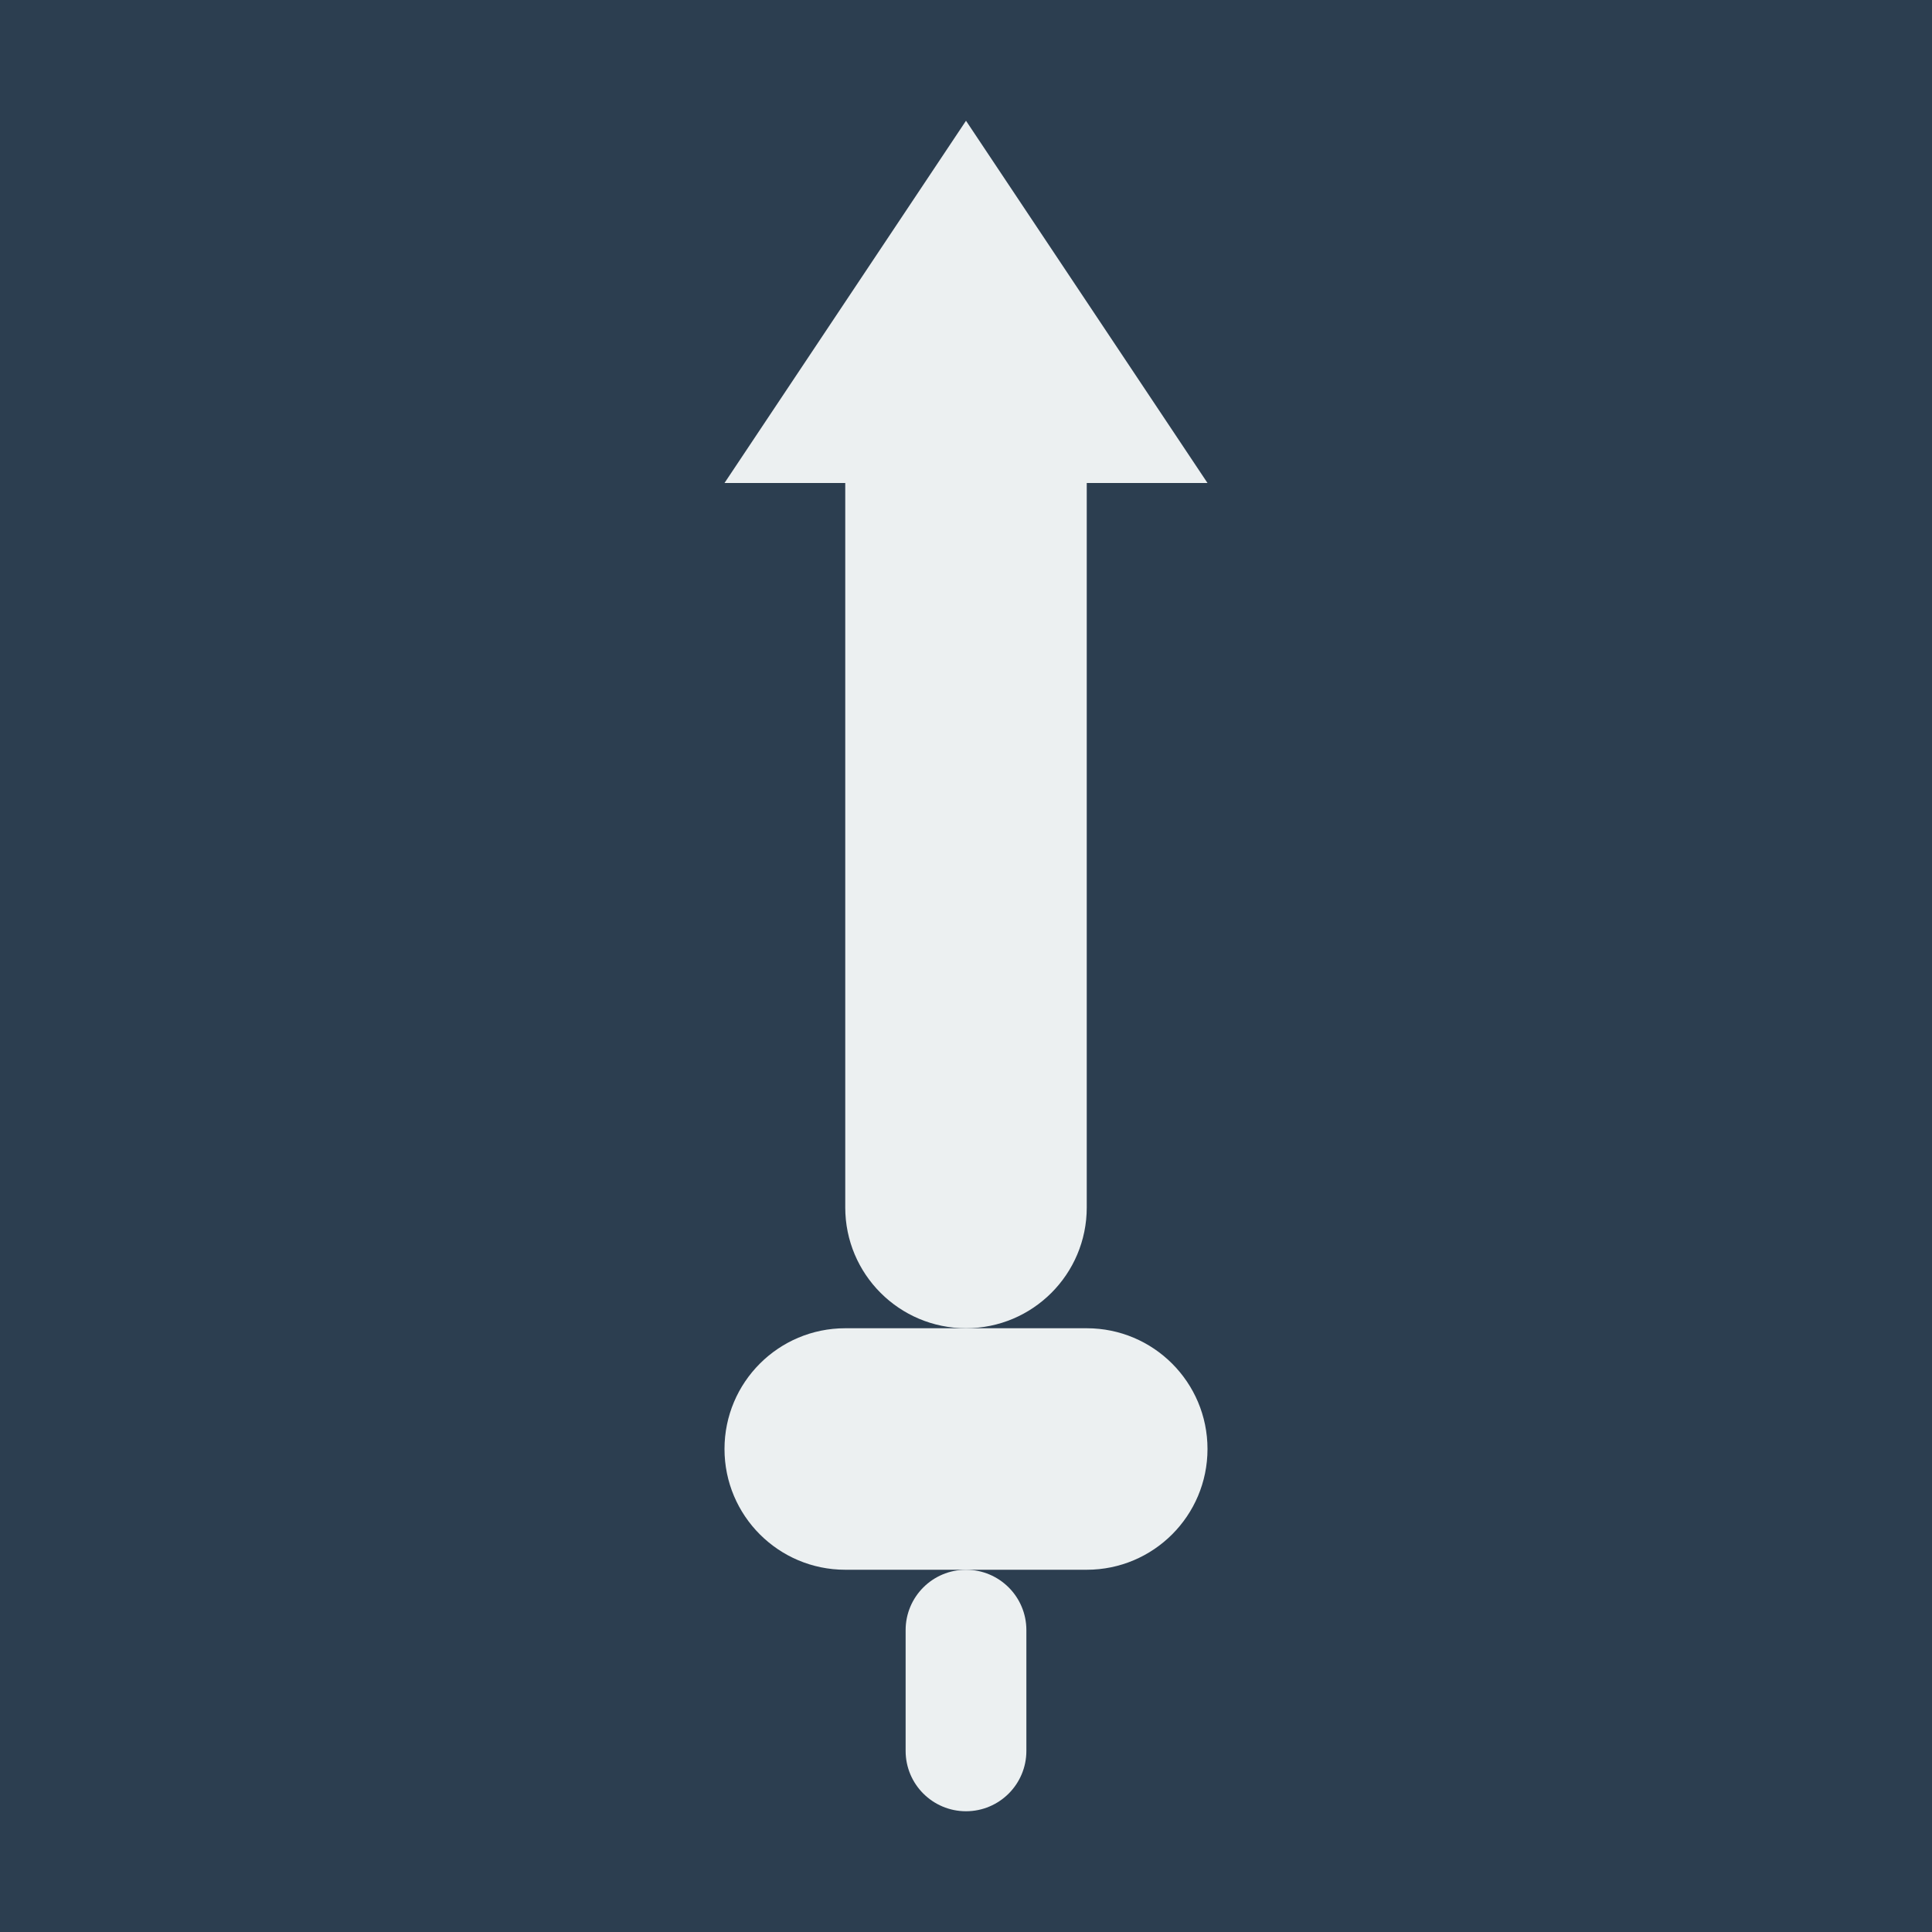
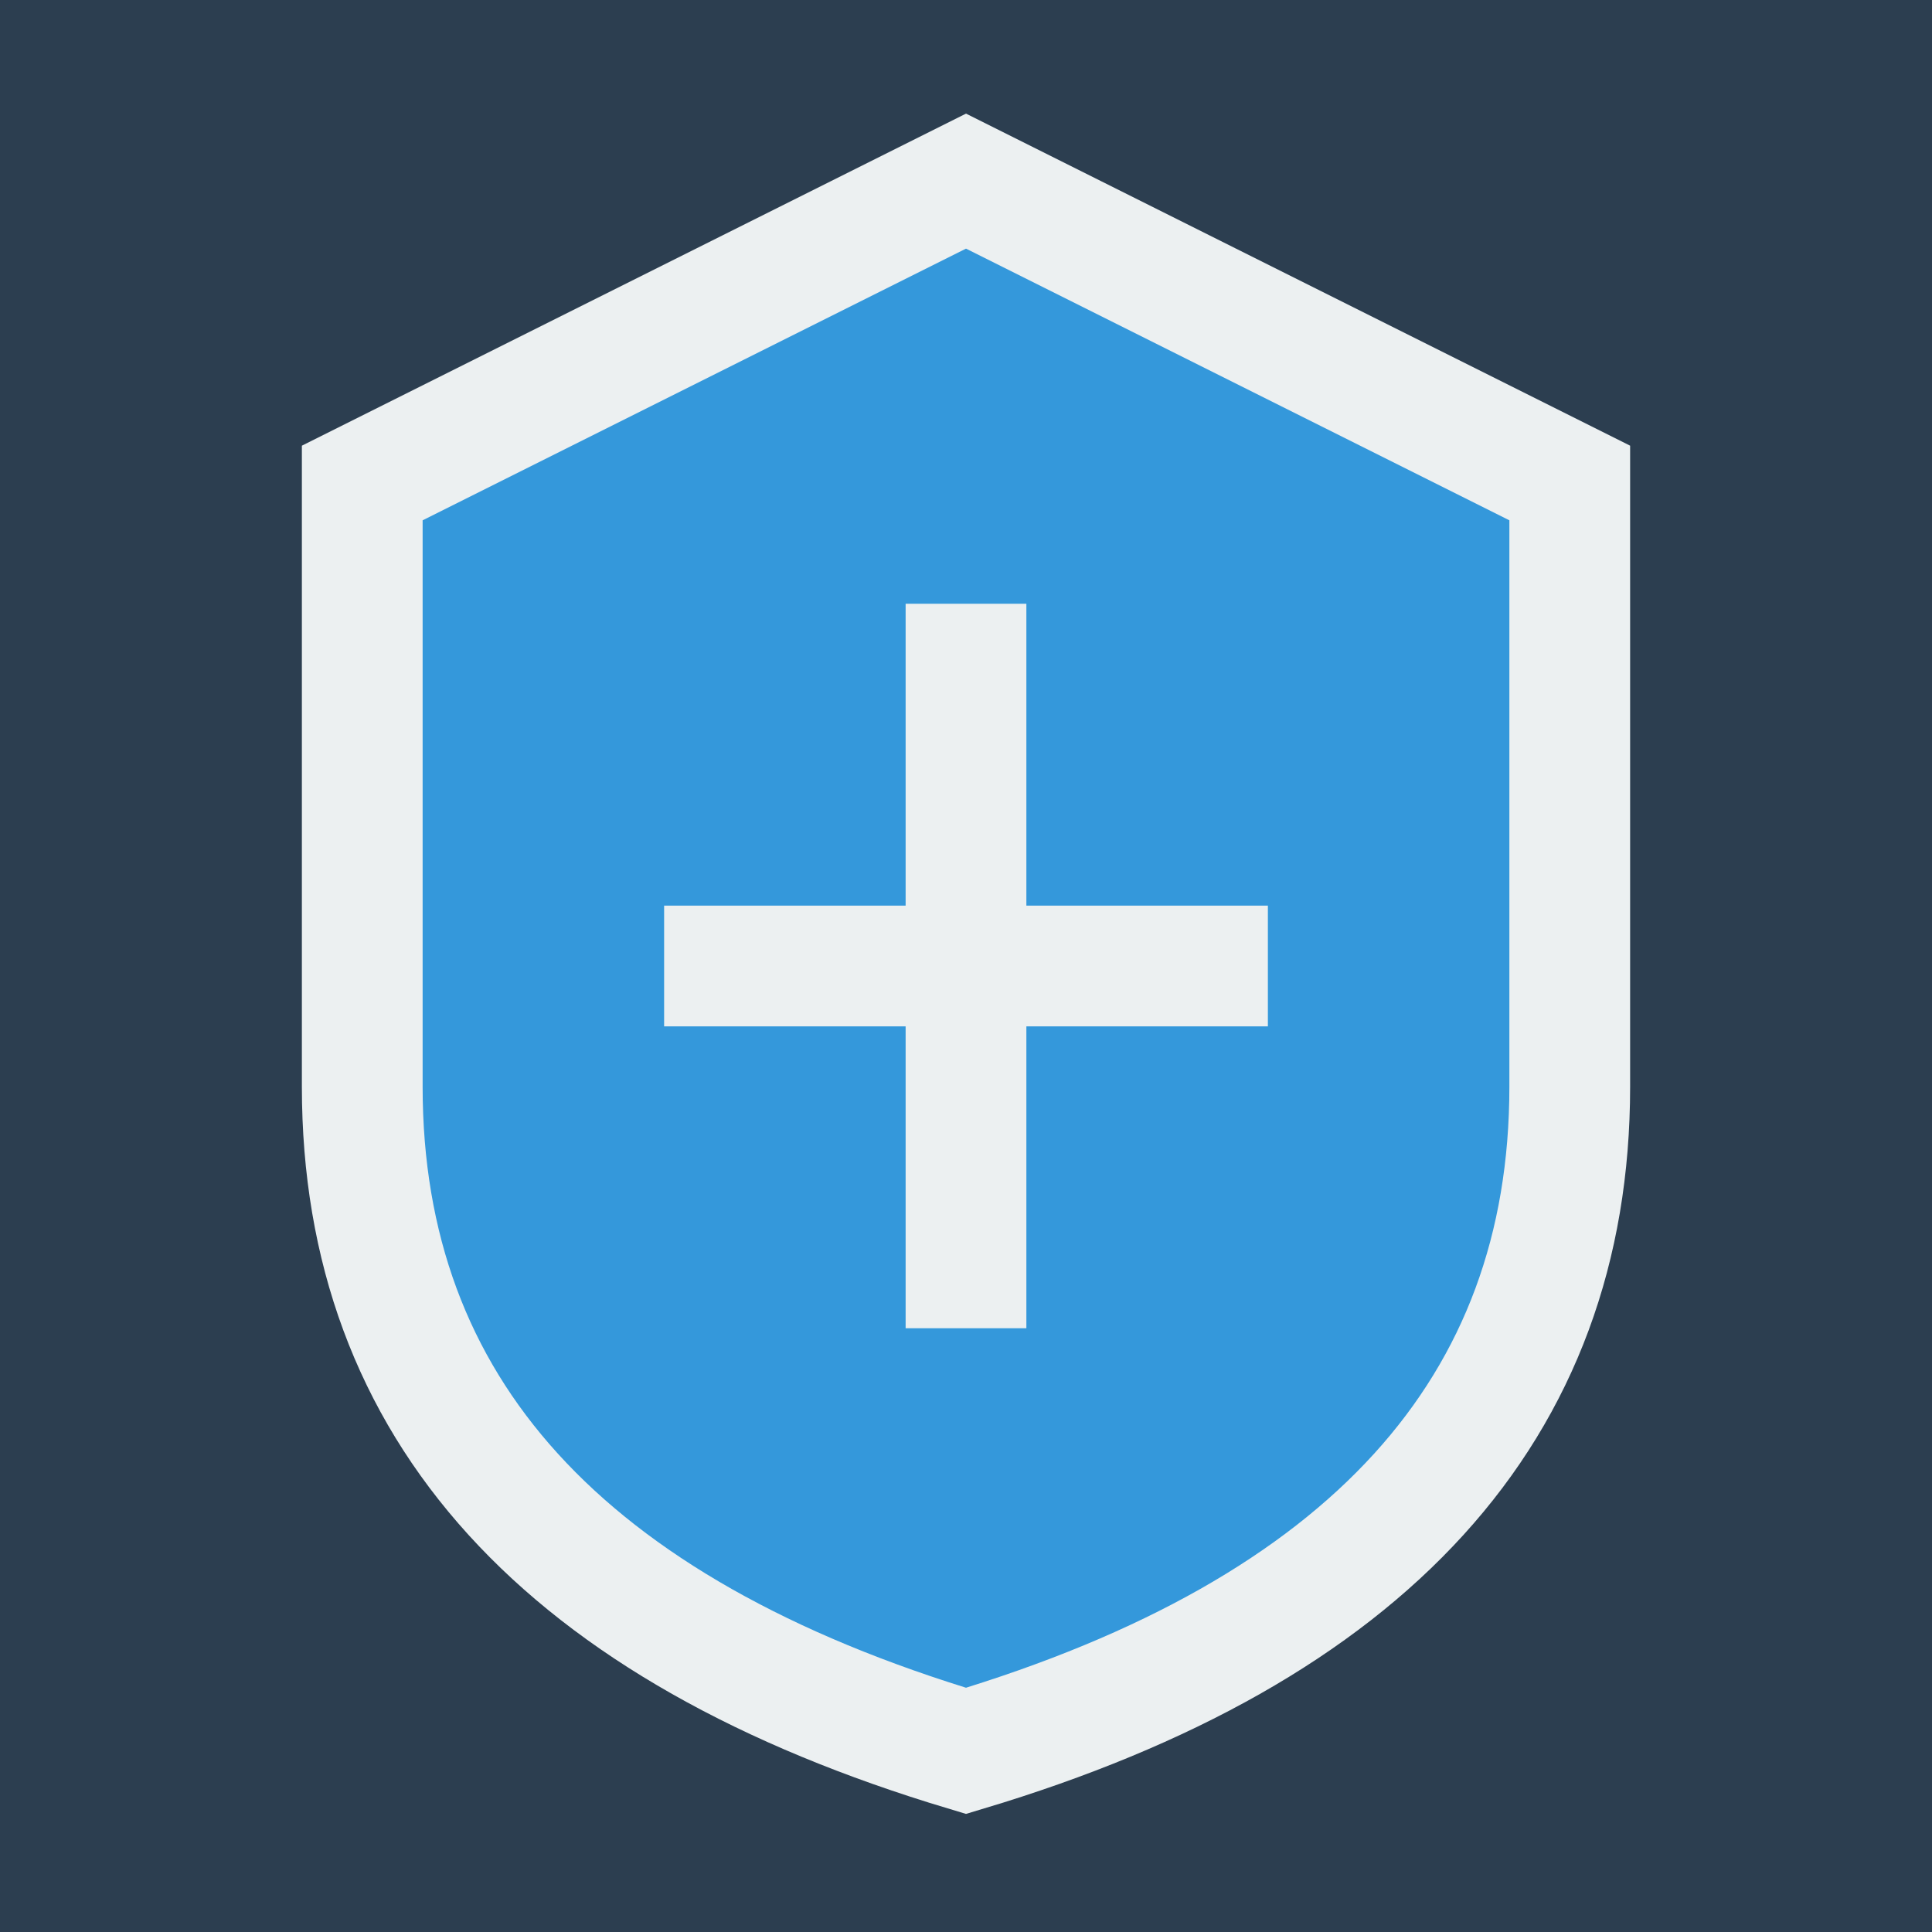
<svg xmlns="http://www.w3.org/2000/svg" viewBox="0 0 32 32">
  <rect width="32" height="32" fill="#2c3e50" />
-   <g>
-     <rect x="14" y="4" width="4" height="18" rx="2" fill="#ecf0f1" />
-     <polygon points="16,2 20,8 12,8" fill="#ecf0f1" />
-     <rect x="12" y="22" width="8" height="4" rx="2" fill="#ecf0f1" />
-     <rect x="15" y="26" width="2" height="4" rx="1" fill="#ecf0f1" />
+   <path d="M16 3 L26 8 L26 18 Q26 26 16 29 Q6 26 6 18 L6 8 Z" fill="#3498db" stroke="#ecf0f1" stroke-width="2" />
+   <g fill="#ecf0f1">
+     <rect x="15" y="10" width="2" height="12" />
+     <rect x="11" y="15" width="10" height="2" />
  </g>
</svg>
